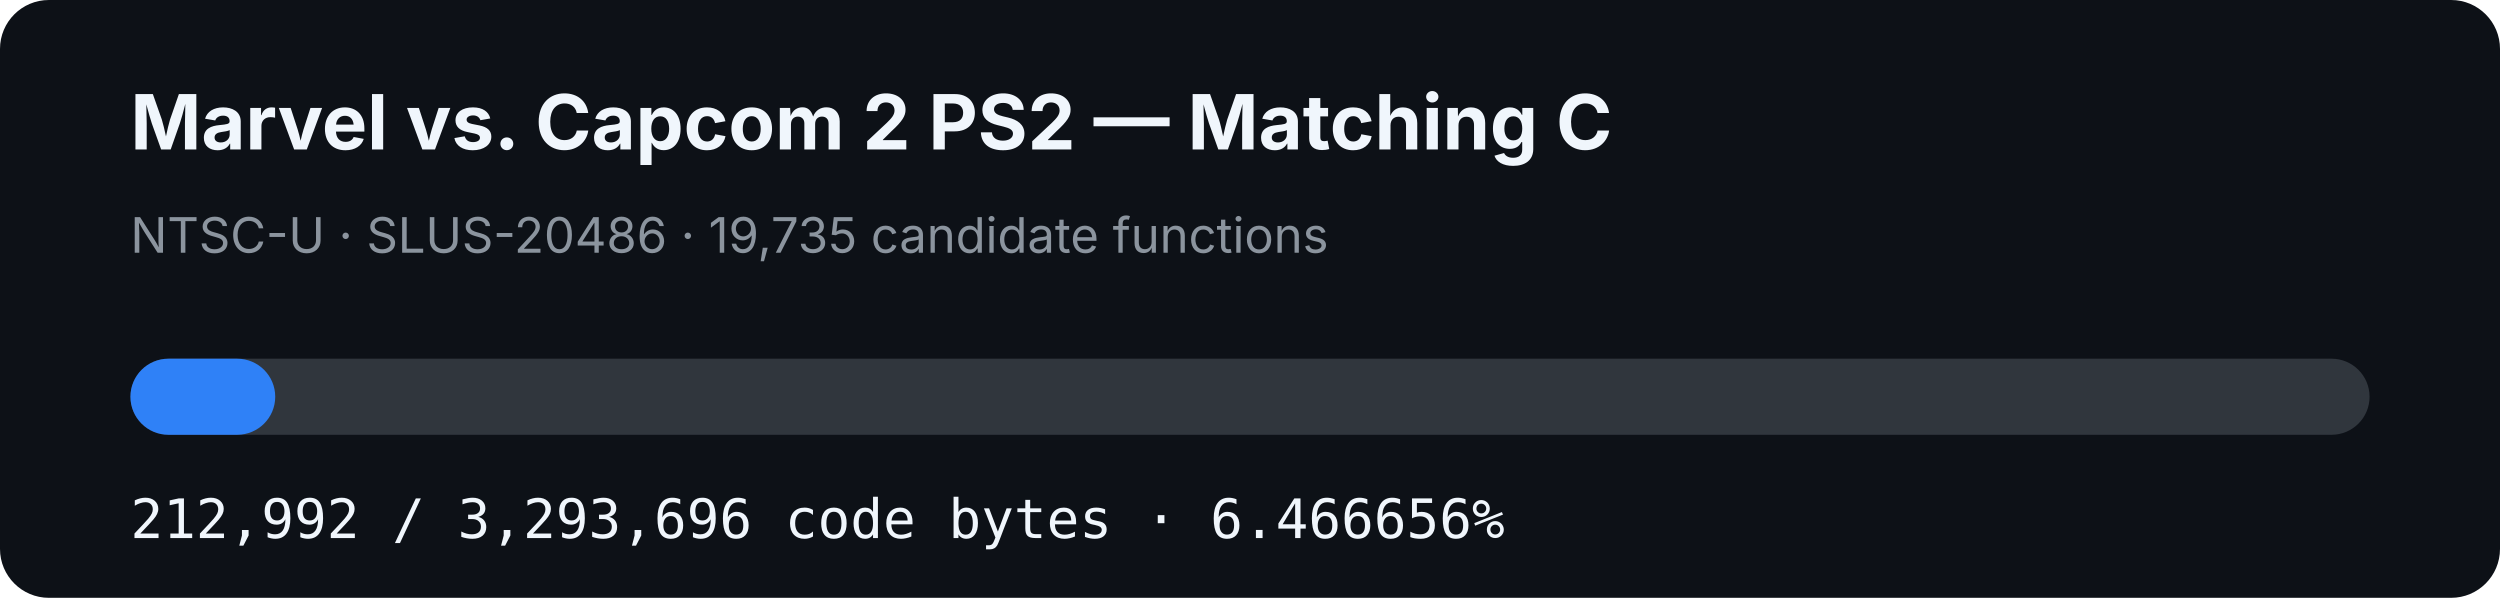
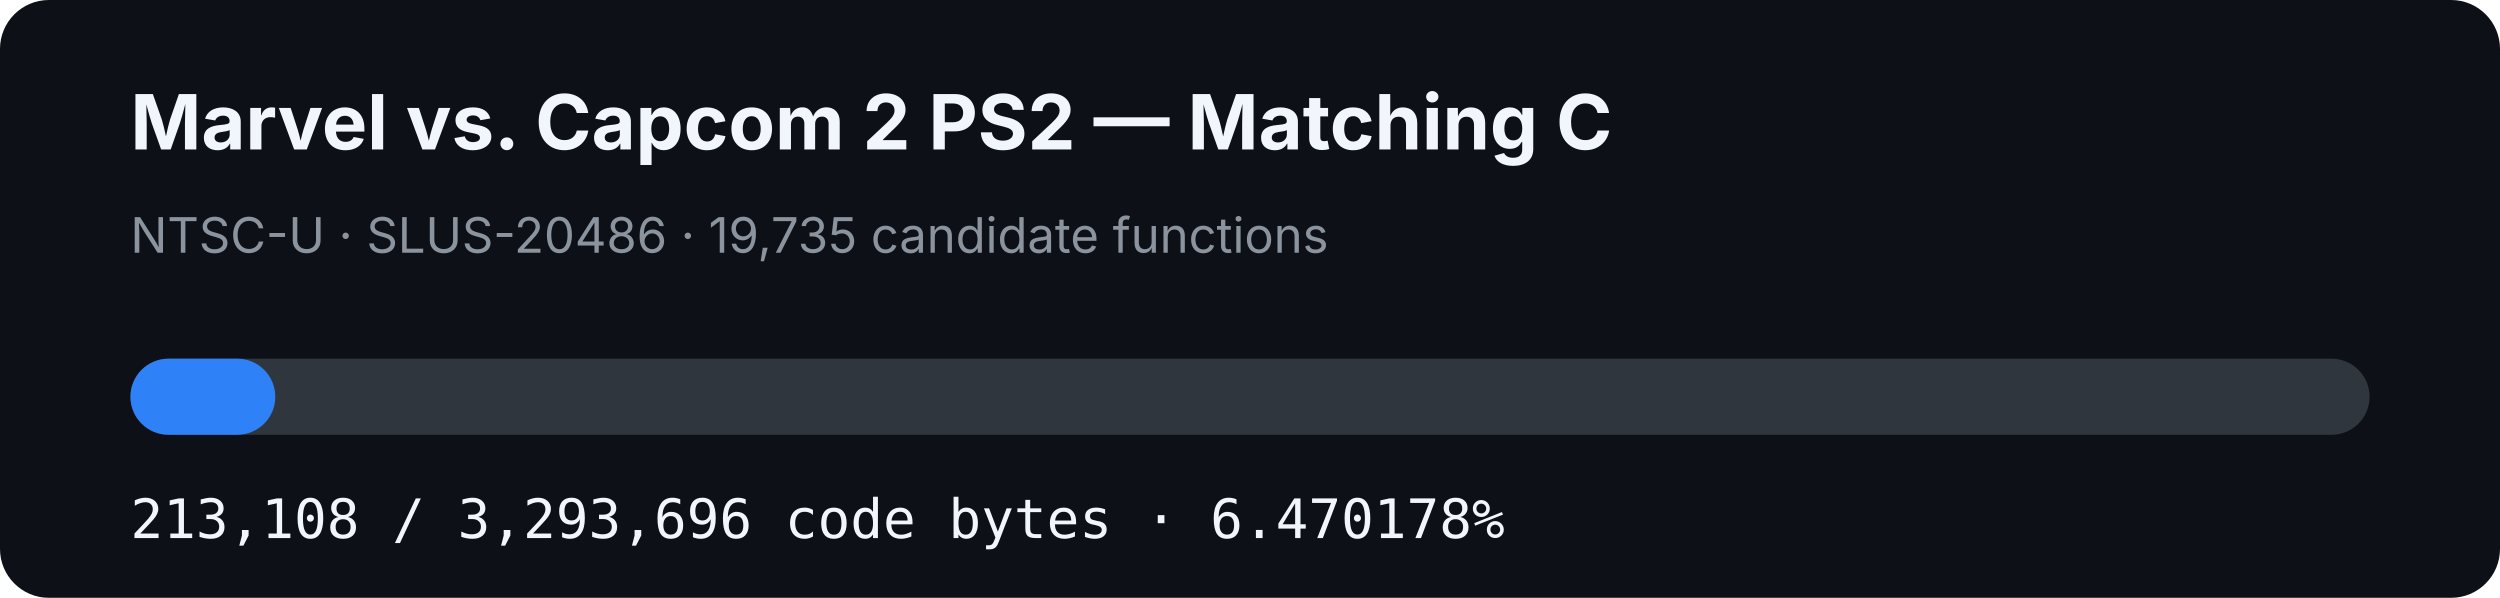
- <svg xmlns="http://www.w3.org/2000/svg" width="920" height="220" viewBox="0 0 920 220" role="img" aria-label="MVC2 PS2 matching C progress: 6.466656%">
+ <svg xmlns="http://www.w3.org/2000/svg" width="920" height="220" viewBox="0 0 920 220" role="img" aria-label="MVC2 PS2 matching C progress: 6.470178%">
  <rect width="920" height="220" rx="18" fill="#0d1117" />
  <text x="48" y="55" fill="#f0f6fc" font-family="-apple-system,BlinkMacSystemFont,Segoe UI,sans-serif" font-size="28" font-weight="700">Marvel vs. Capcom 2 PS2 — Matching C</text>
  <text x="48" y="93" fill="#8b949e" font-family="-apple-system,BlinkMacSystemFont,Segoe UI,sans-serif" font-size="18">NTSC-U · SLUS-20486 · 19,735 candidate functions</text>
  <rect x="48" y="132" width="824" height="28" rx="14" fill="#30363d" />
-   <rect x="48" y="132" width="53.285" height="28" rx="14" fill="#2f81f7" />
-   <text x="48" y="198" fill="#f0f6fc" font-family="ui-monospace,SFMono-Regular,Menlo,monospace" font-size="20">212,992 / 3,293,696 code bytes · 6.466656%</text>
+   <rect x="48" y="132" width="53.314" height="28" rx="14" fill="#2f81f7" />
+   <text x="48" y="198" fill="#f0f6fc" font-family="ui-monospace,SFMono-Regular,Menlo,monospace" font-size="20">213,108 / 3,293,696 code bytes · 6.470178%</text>
</svg>
